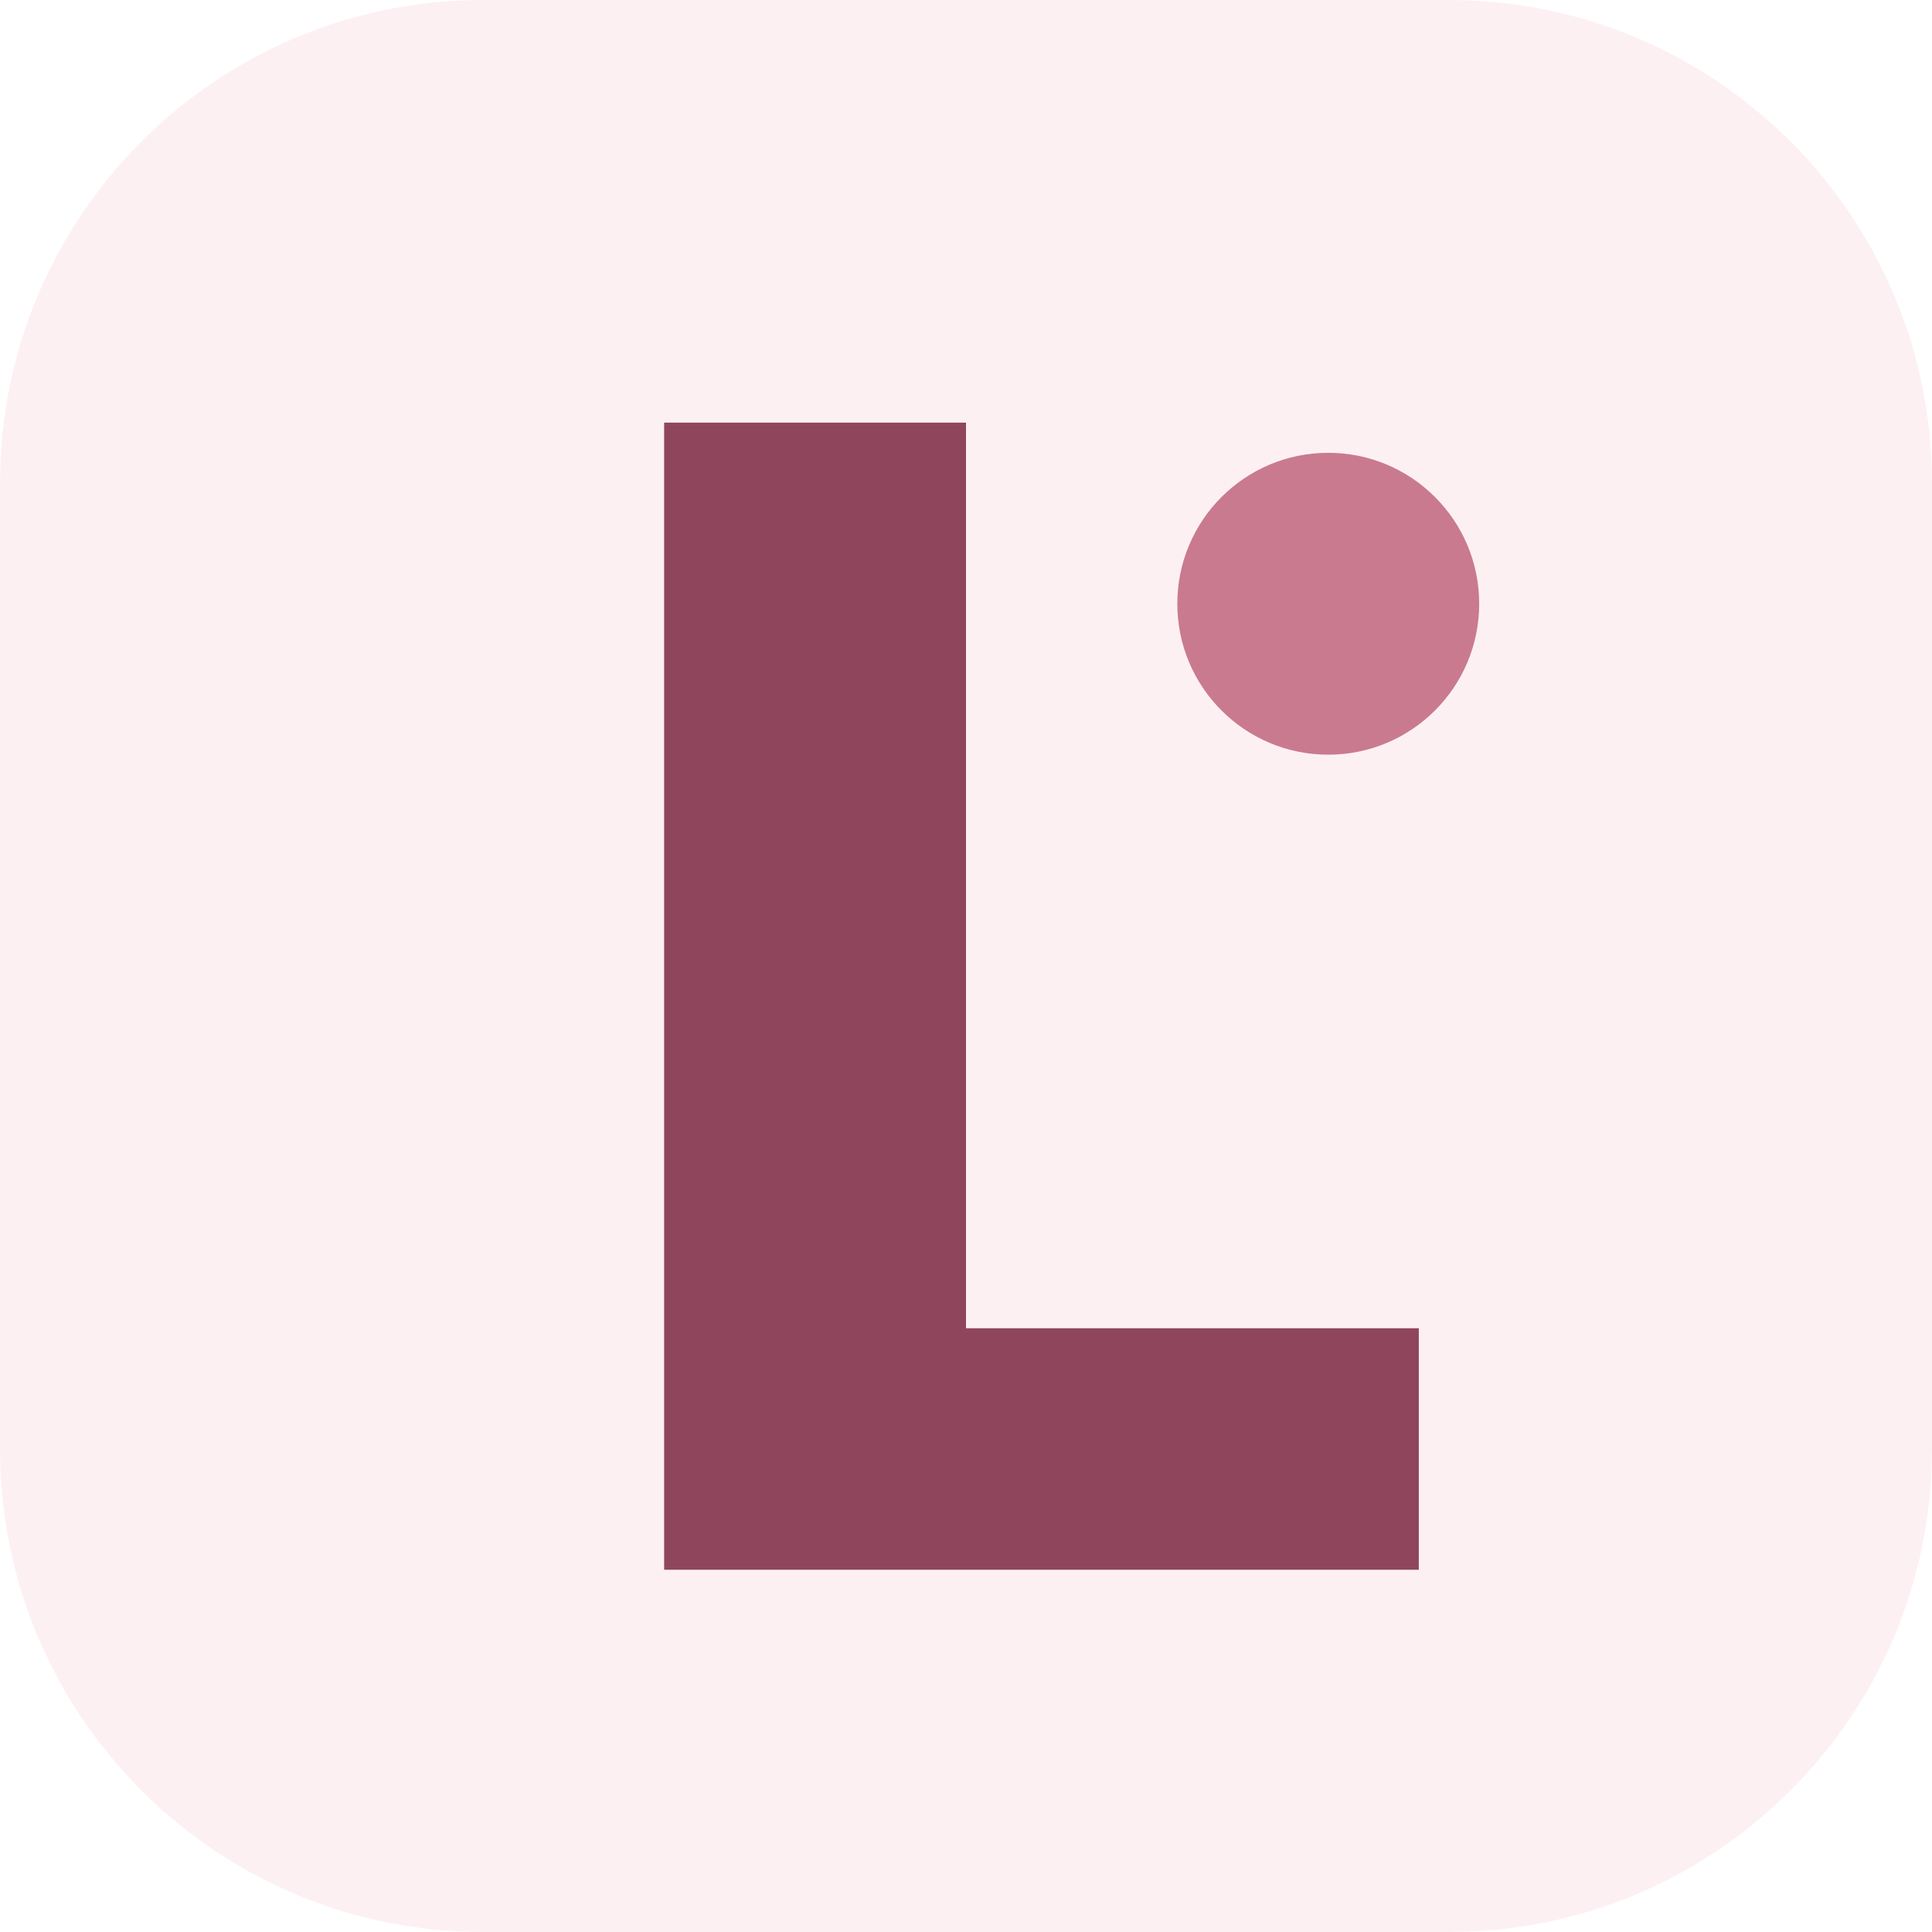
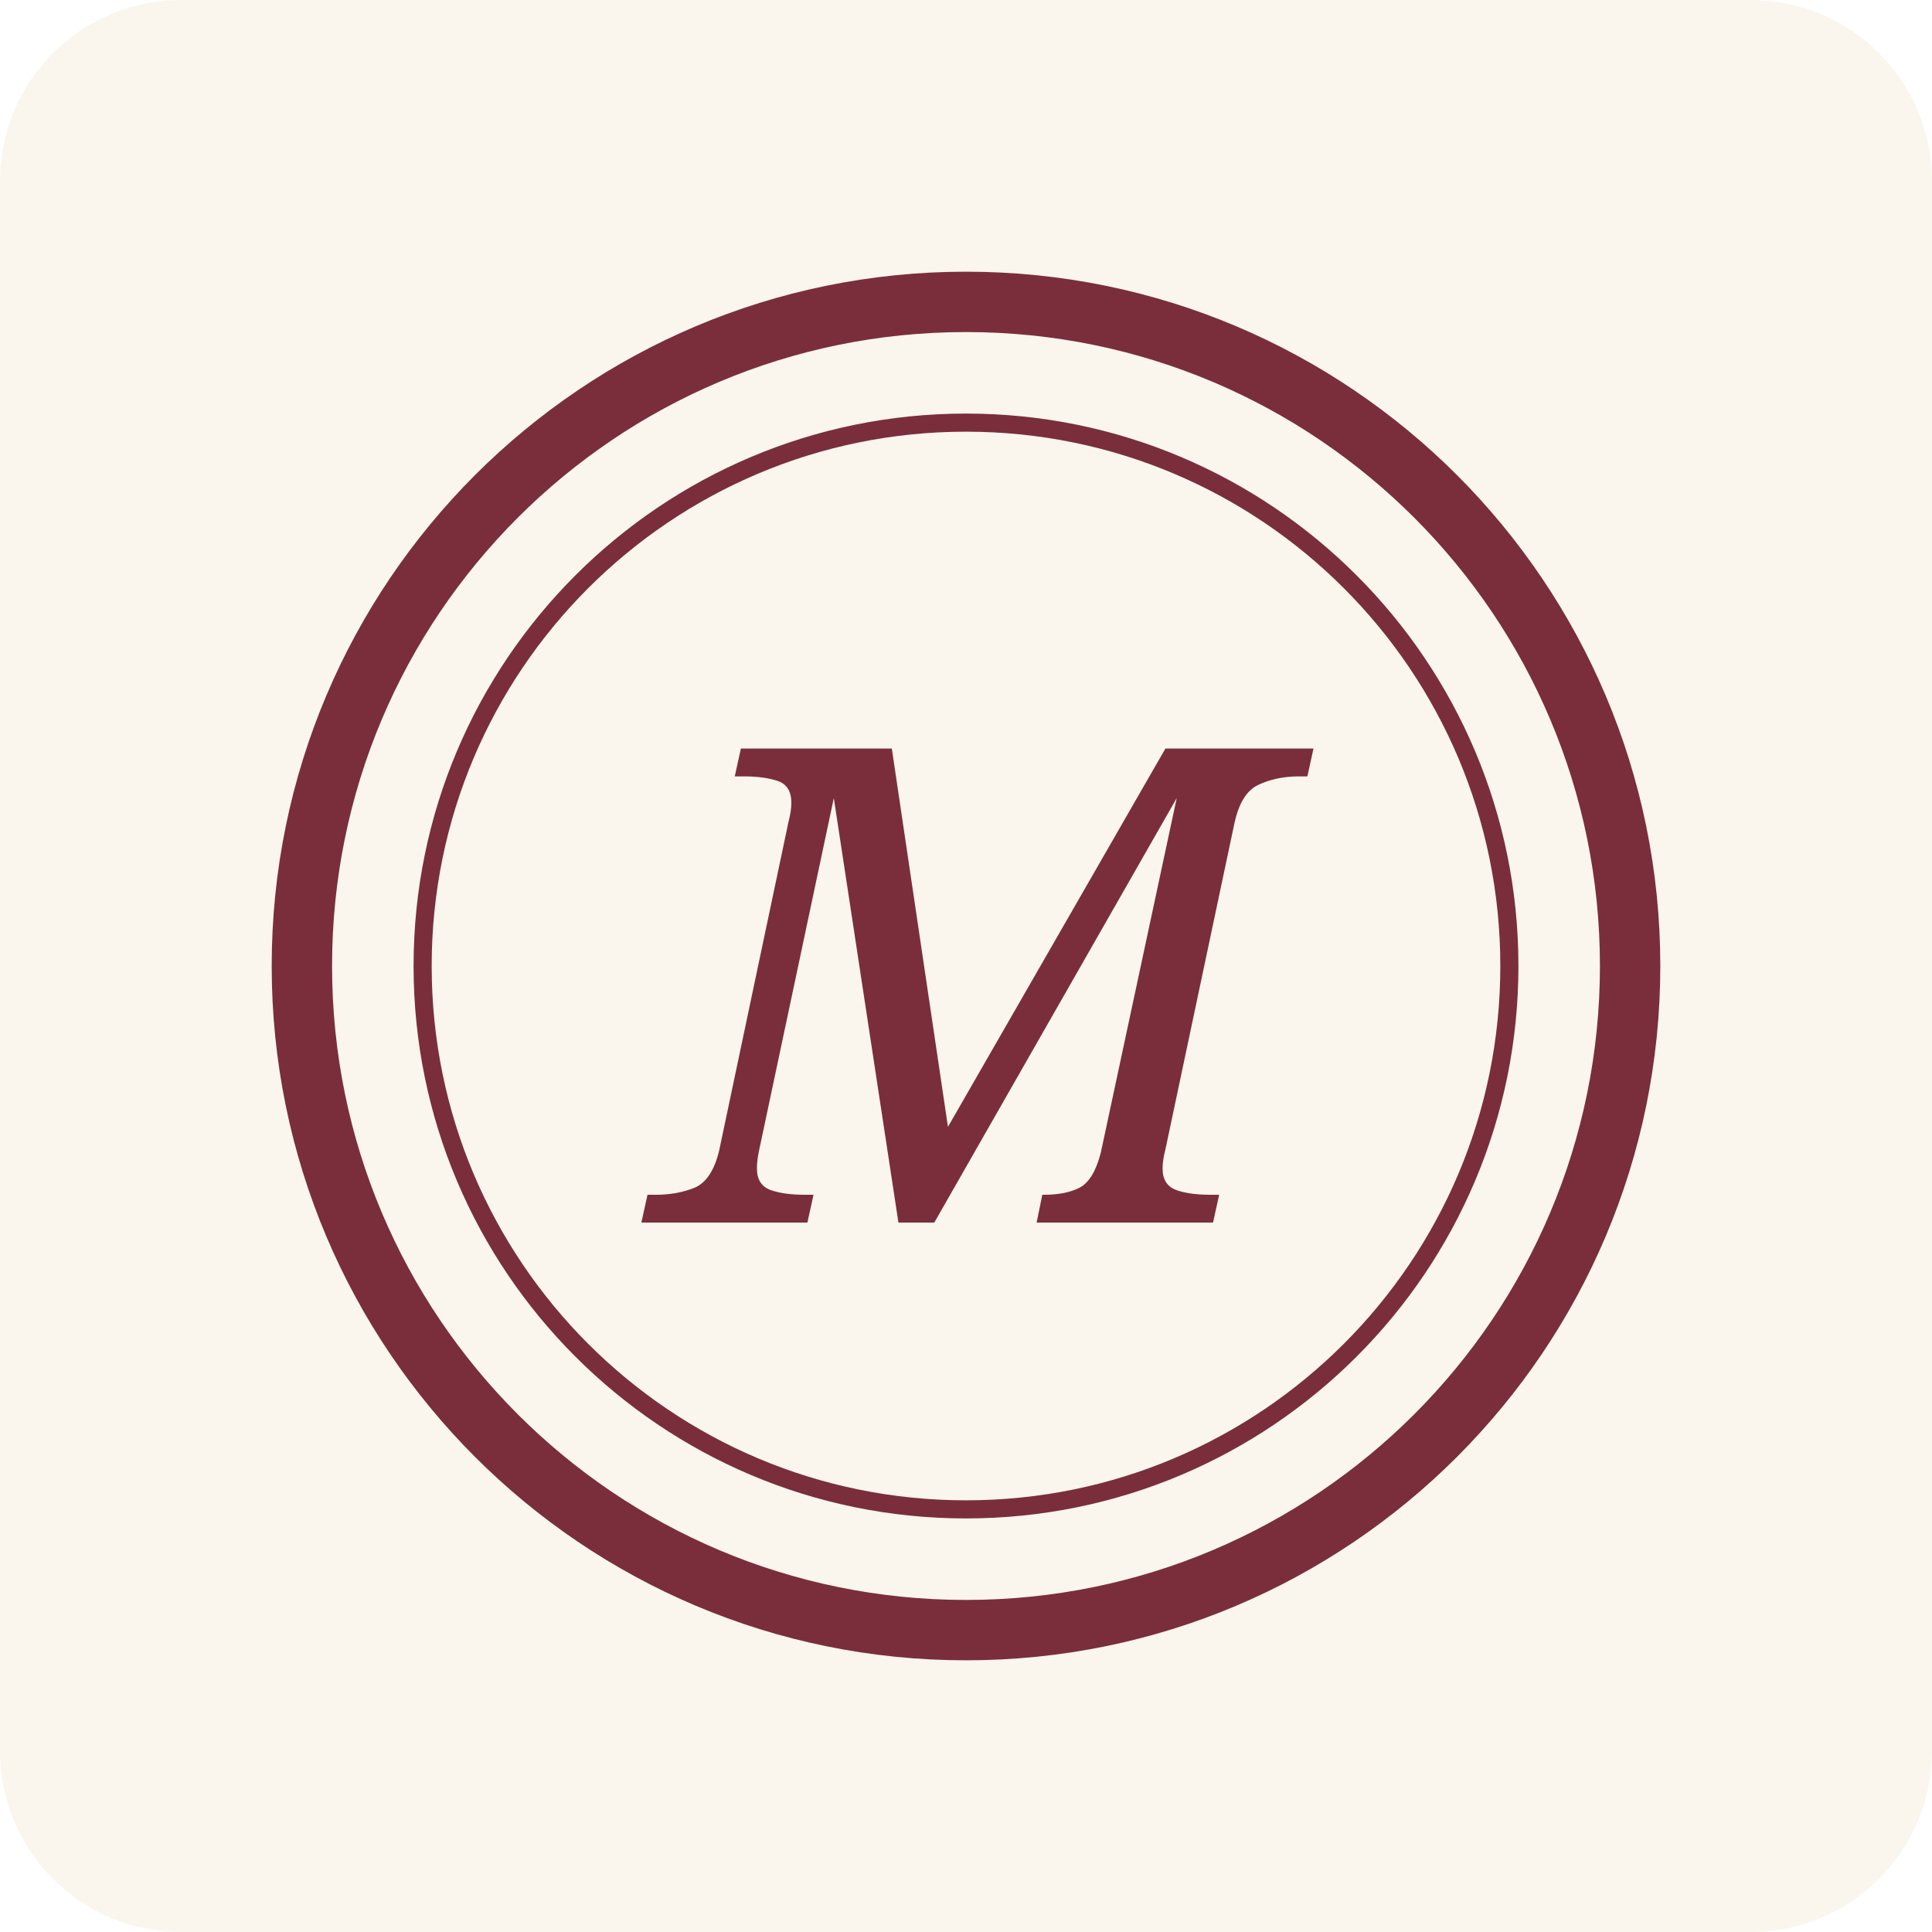
- <svg xmlns="http://www.w3.org/2000/svg" viewBox="0 0 64 64" role="img" aria-label="Lamazi">
-   <rect width="64" height="64" rx="16" fill="#FDF0F3" />
-   <path d="M22 14h10v30h15v8H22z" fill="#8F465C" />
-   <circle cx="44" cy="20" r="5" fill="#C97A8F" />
+ <svg xmlns="http://www.w3.org/2000/svg" viewBox="0 0 64 64" role="img" aria-label="Lamazi monogram">
+   <rect width="64" height="64" rx="6" fill="#FAF6EE" />
+   <circle cx="32" cy="32" r="22" fill="none" stroke="#7A2E3B" stroke-width="2" />
+   <circle cx="32" cy="32" r="18" fill="none" stroke="#7A2E3B" stroke-width="0.6" />
+   <text x="32" y="40.5" text-anchor="middle" font-family="Cormorant Garamond, Georgia, serif" font-size="22" font-style="italic" font-weight="500" fill="#7A2E3B">M</text>
</svg>
